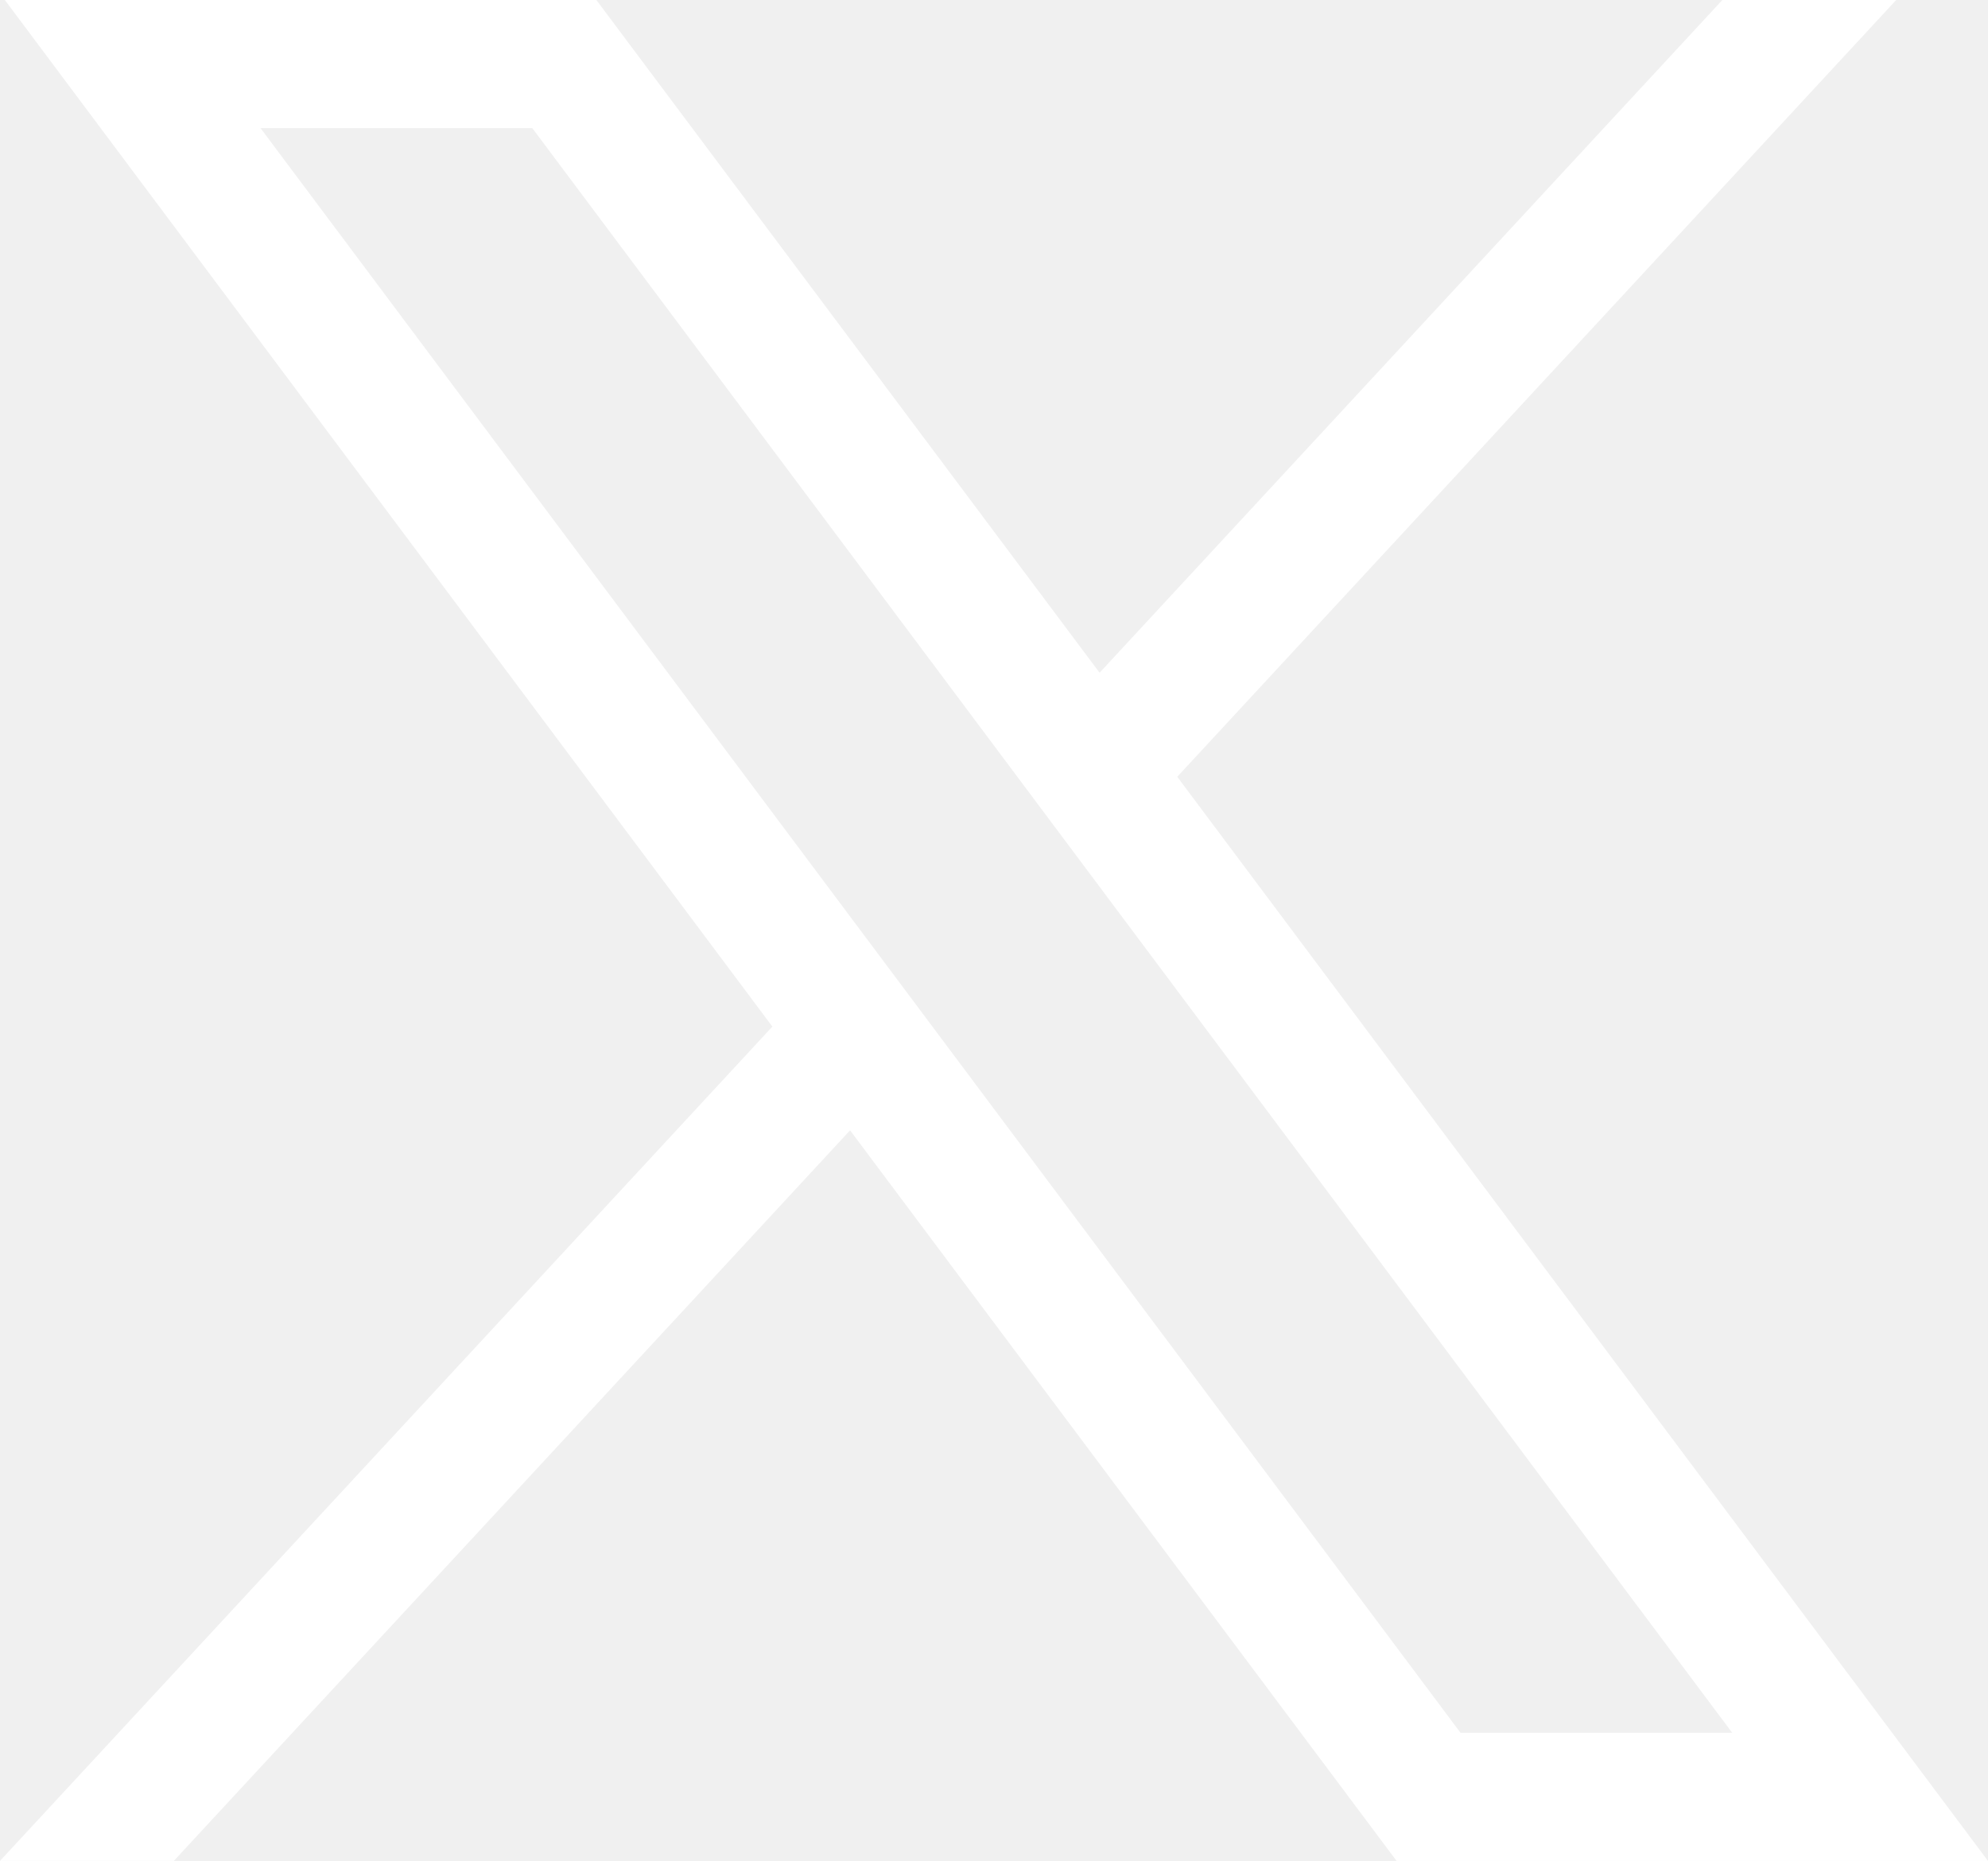
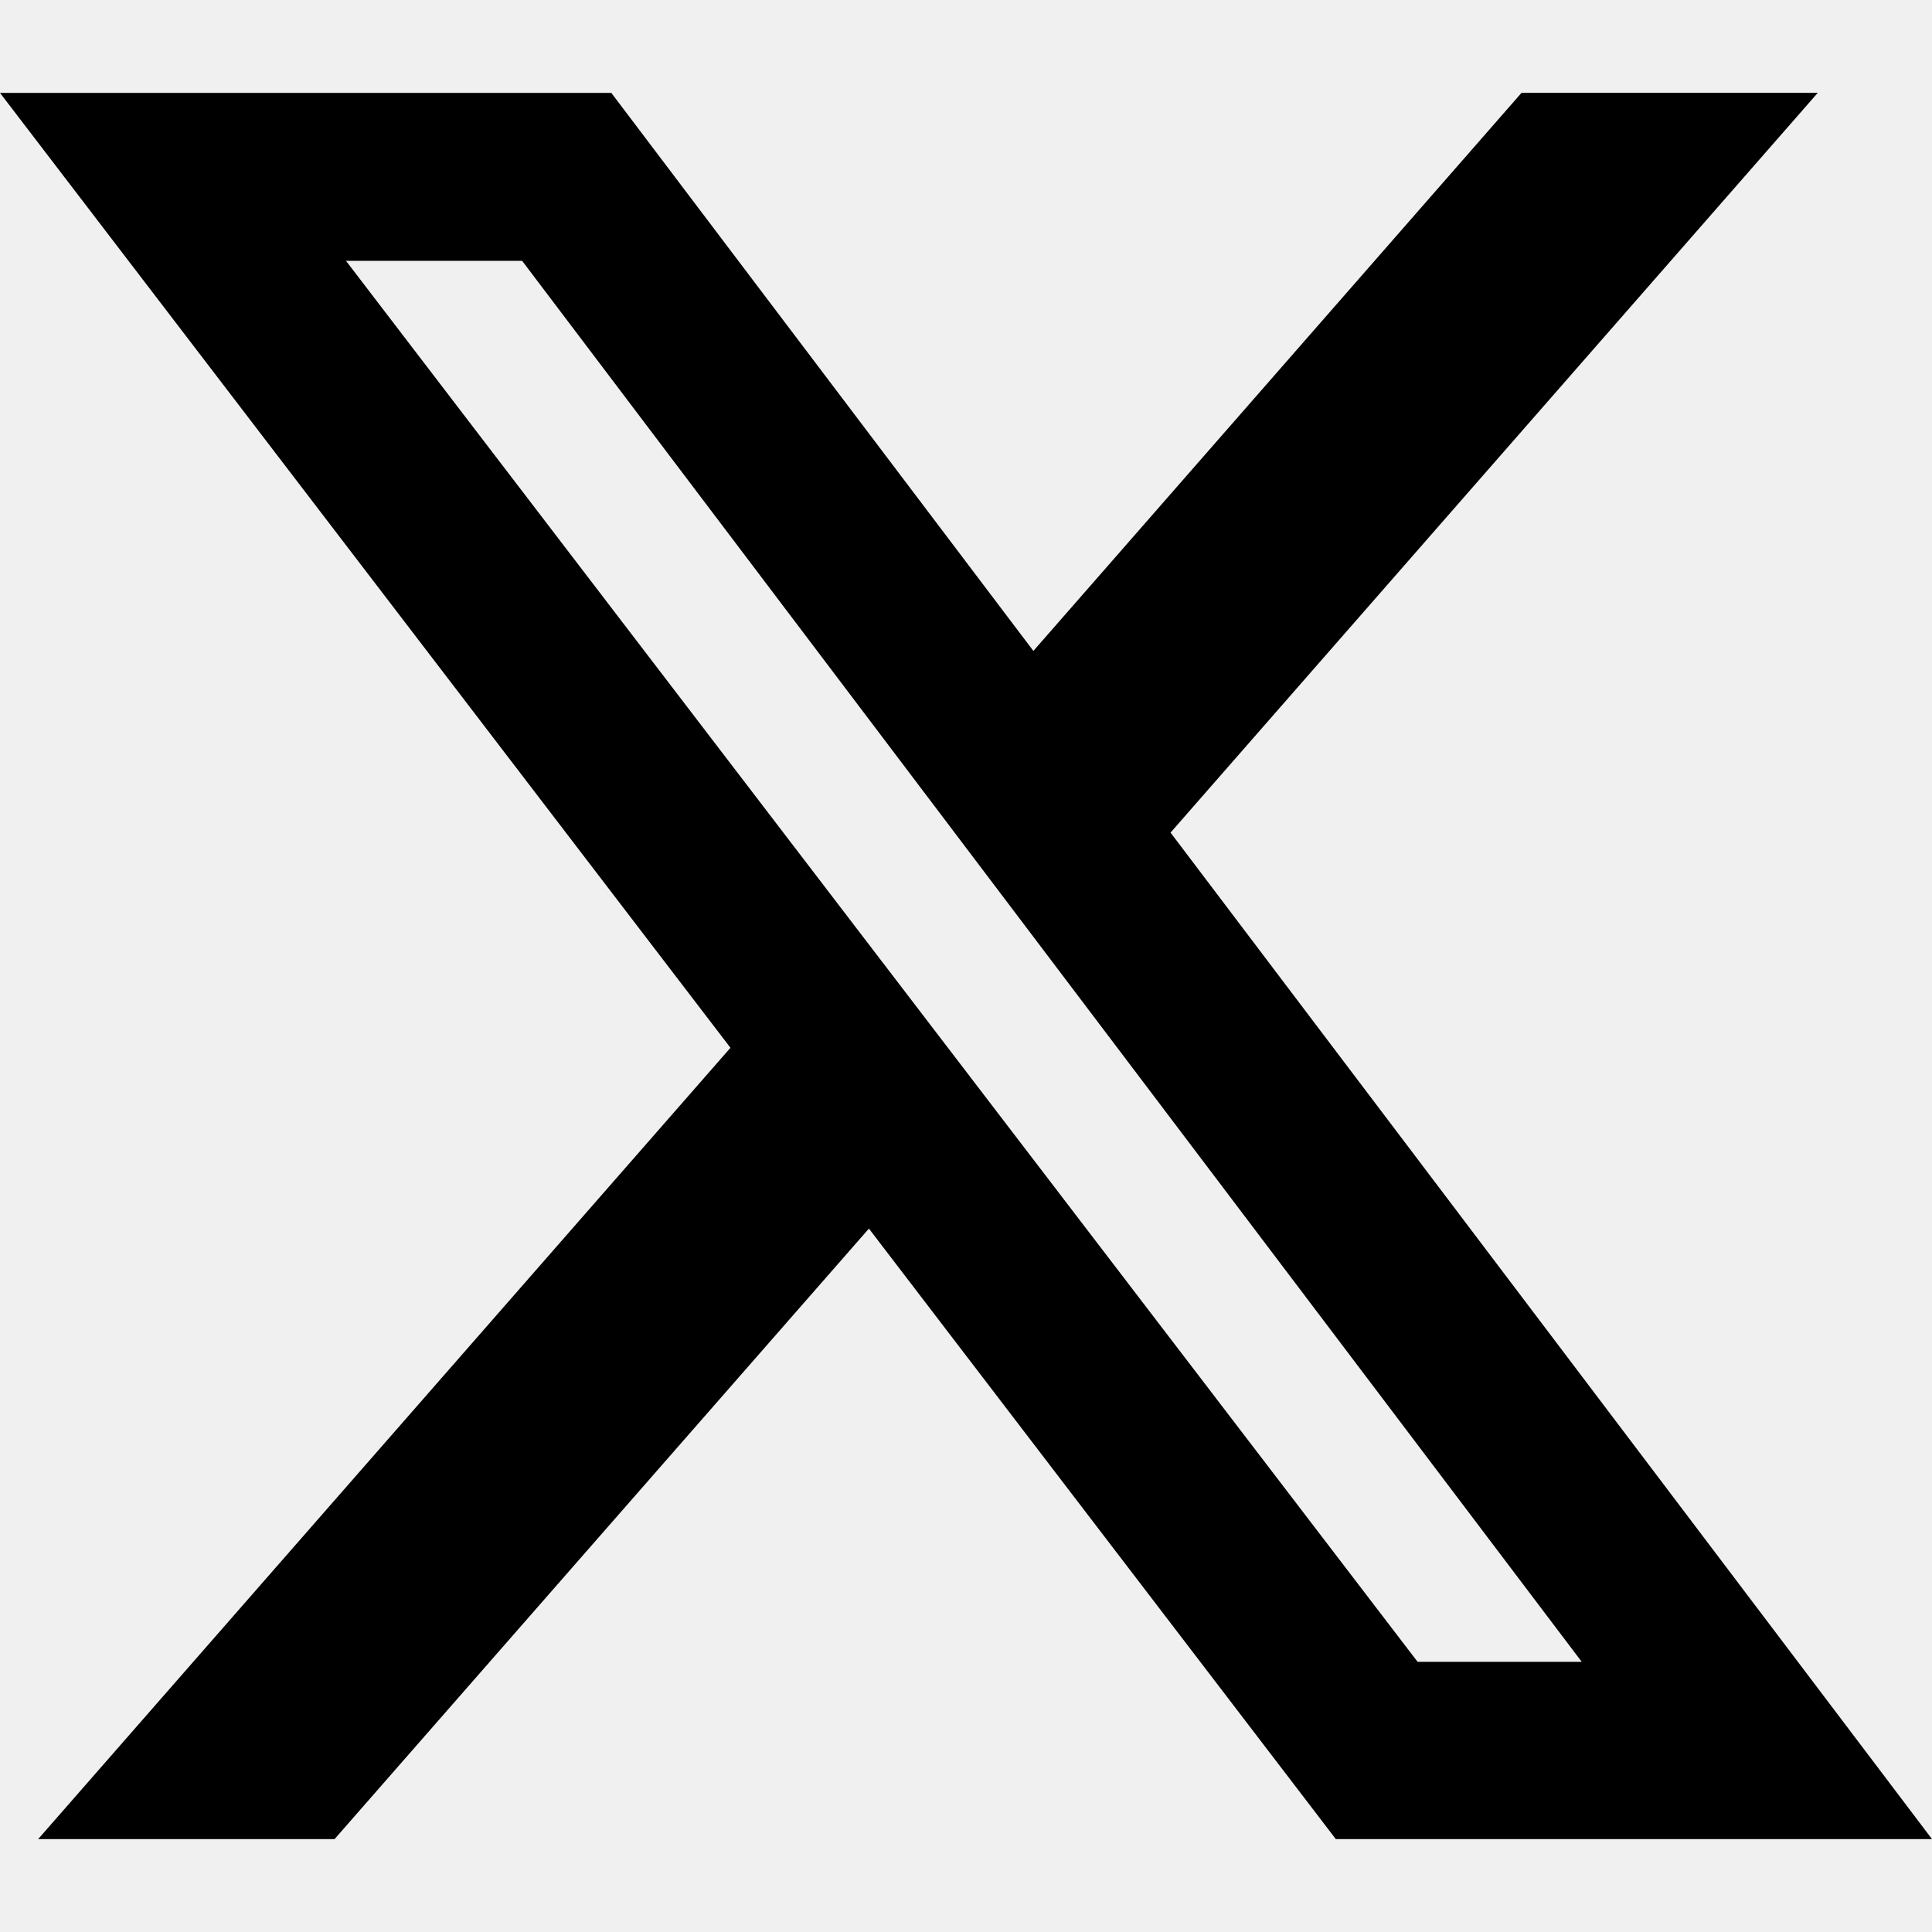
- <svg xmlns="http://www.w3.org/2000/svg" id="Layer_1" data-name="Layer 1" viewBox="0 0 487.42 456.21">
-   <defs>
-     <style>
-       .cls-1 {
-         fill: #fff;
-       }
-     </style>
-   </defs>
-   <path id="path1009" class="cls-1" d="M1.19,0L189.37,251.67,0,456.2H42.62l165.8-179.1,134,179.11h145L288.64,190.43,464.91,0h-42.62l-152.69,164.92L146.22,0H1.19ZM63.87,31.4h66.63L424.71,424.8h-66.61L63.87,31.4Z" />
+ <svg xmlns="http://www.w3.org/2000/svg" role="img" viewBox="0 0 24 24">
+   <path d="M18.901 1.153h3.68l-8.04 9.19L24 22.846h-7.406l-5.8-7.584-6.638 7.584H.474l8.6-9.83L0 1.154h7.594l5.243 6.932ZM17.61 20.644h2.039L6.486 3.24H4.298Z" />
</svg>
